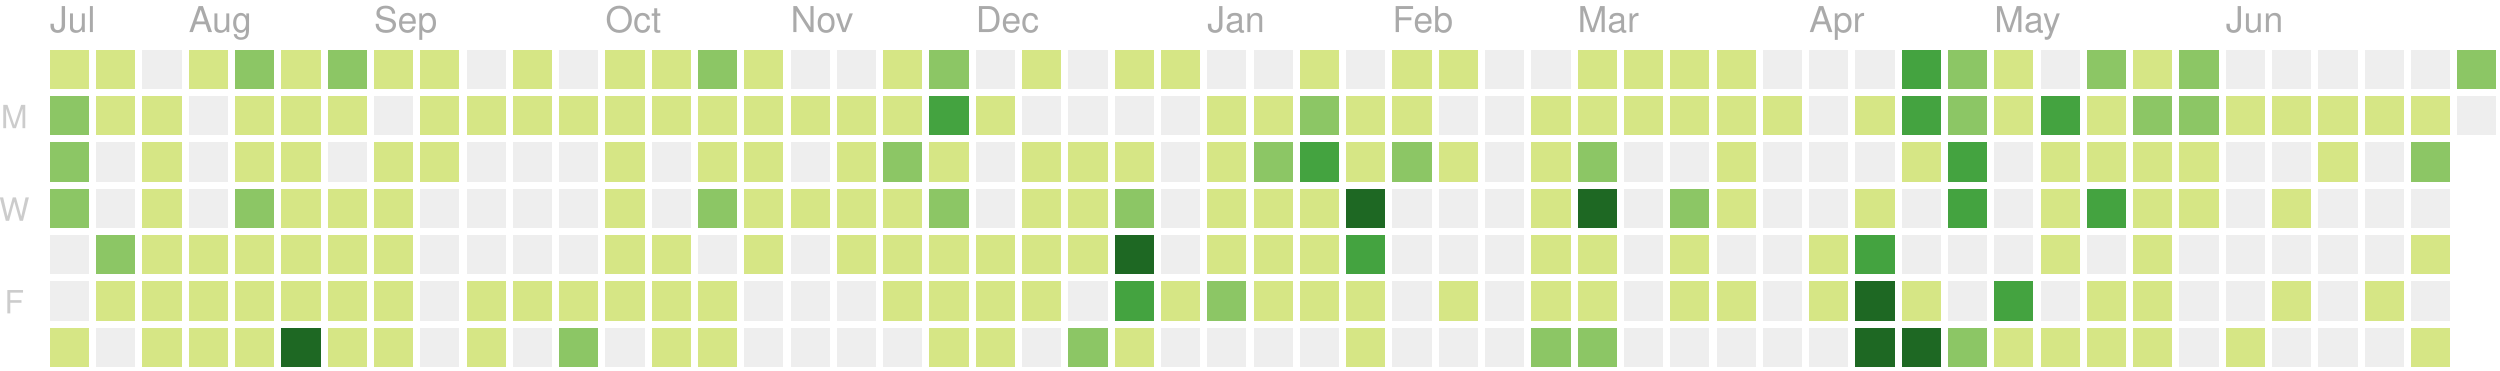
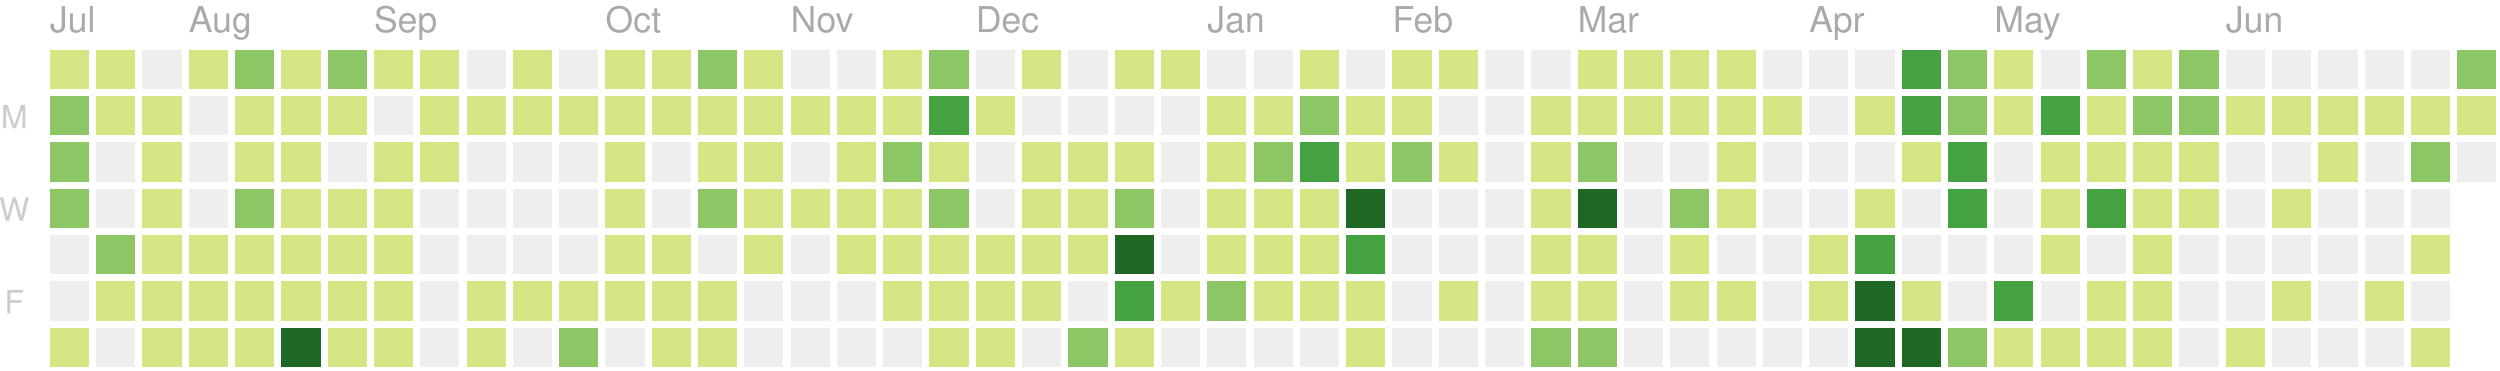
<svg xmlns="http://www.w3.org/2000/svg" version="1.1" width="702" height="104">
  <rect style="fill:#d6e685;shape-rendering:crispedges;" data-score="7" data-date="2019-07-14" x="14" y="14" width="11" height="11" />
  <rect style="fill:#d6e685;shape-rendering:crispedges;" data-score="1" data-date="2019-07-21" x="27" y="14" width="11" height="11" />
  <rect style="fill:#eeeeee;shape-rendering:crispedges;" data-score="0" data-date="2019-07-28" x="40" y="14" width="11" height="11" />
  <rect style="fill:#d6e685;shape-rendering:crispedges;" data-score="3" data-date="2019-08-04" x="53" y="14" width="11" height="11" />
  <rect style="fill:#8cc665;shape-rendering:crispedges;" data-score="9" data-date="2019-08-11" x="66" y="14" width="11" height="11" />
  <rect style="fill:#d6e685;shape-rendering:crispedges;" data-score="1" data-date="2019-08-18" x="79" y="14" width="11" height="11" />
  <rect style="fill:#8cc665;shape-rendering:crispedges;" data-score="10" data-date="2019-08-25" x="92" y="14" width="11" height="11" />
  <rect style="fill:#d6e685;shape-rendering:crispedges;" data-score="3" data-date="2019-09-01" x="105" y="14" width="11" height="11" />
  <rect style="fill:#d6e685;shape-rendering:crispedges;" data-score="5" data-date="2019-09-08" x="118" y="14" width="11" height="11" />
  <rect style="fill:#eeeeee;shape-rendering:crispedges;" data-score="0" data-date="2019-09-15" x="131" y="14" width="11" height="11" />
  <rect style="fill:#d6e685;shape-rendering:crispedges;" data-score="6" data-date="2019-09-22" x="144" y="14" width="11" height="11" />
  <rect style="fill:#eeeeee;shape-rendering:crispedges;" data-score="0" data-date="2019-09-29" x="157" y="14" width="11" height="11" />
  <rect style="fill:#d6e685;shape-rendering:crispedges;" data-score="3" data-date="2019-10-06" x="170" y="14" width="11" height="11" />
  <rect style="fill:#d6e685;shape-rendering:crispedges;" data-score="2" data-date="2019-10-13" x="183" y="14" width="11" height="11" />
  <rect style="fill:#8cc665;shape-rendering:crispedges;" data-score="9" data-date="2019-10-20" x="196" y="14" width="11" height="11" />
  <rect style="fill:#d6e685;shape-rendering:crispedges;" data-score="3" data-date="2019-10-27" x="209" y="14" width="11" height="11" />
  <rect style="fill:#eeeeee;shape-rendering:crispedges;" data-score="0" data-date="2019-11-03" x="222" y="14" width="11" height="11" />
  <rect style="fill:#eeeeee;shape-rendering:crispedges;" data-score="0" data-date="2019-11-10" x="235" y="14" width="11" height="11" />
  <rect style="fill:#d6e685;shape-rendering:crispedges;" data-score="1" data-date="2019-11-17" x="248" y="14" width="11" height="11" />
  <rect style="fill:#8cc665;shape-rendering:crispedges;" data-score="8" data-date="2019-11-24" x="261" y="14" width="11" height="11" />
  <rect style="fill:#eeeeee;shape-rendering:crispedges;" data-score="0" data-date="2019-12-01" x="274" y="14" width="11" height="11" />
  <rect style="fill:#d6e685;shape-rendering:crispedges;" data-score="1" data-date="2019-12-08" x="287" y="14" width="11" height="11" />
  <rect style="fill:#eeeeee;shape-rendering:crispedges;" data-score="0" data-date="2019-12-15" x="300" y="14" width="11" height="11" />
  <rect style="fill:#d6e685;shape-rendering:crispedges;" data-score="3" data-date="2019-12-22" x="313" y="14" width="11" height="11" />
  <rect style="fill:#d6e685;shape-rendering:crispedges;" data-score="1" data-date="2019-12-29" x="326" y="14" width="11" height="11" />
  <rect style="fill:#eeeeee;shape-rendering:crispedges;" data-score="0" data-date="2020-01-05" x="339" y="14" width="11" height="11" />
  <rect style="fill:#eeeeee;shape-rendering:crispedges;" data-score="0" data-date="2020-01-12" x="352" y="14" width="11" height="11" />
  <rect style="fill:#d6e685;shape-rendering:crispedges;" data-score="3" data-date="2020-01-19" x="365" y="14" width="11" height="11" />
  <rect style="fill:#eeeeee;shape-rendering:crispedges;" data-score="0" data-date="2020-01-26" x="378" y="14" width="11" height="11" />
  <rect style="fill:#d6e685;shape-rendering:crispedges;" data-score="3" data-date="2020-02-02" x="391" y="14" width="11" height="11" />
  <rect style="fill:#d6e685;shape-rendering:crispedges;" data-score="1" data-date="2020-02-09" x="404" y="14" width="11" height="11" />
  <rect style="fill:#eeeeee;shape-rendering:crispedges;" data-score="0" data-date="2020-02-16" x="417" y="14" width="11" height="11" />
  <rect style="fill:#eeeeee;shape-rendering:crispedges;" data-score="0" data-date="2020-02-23" x="430" y="14" width="11" height="11" />
  <rect style="fill:#d6e685;shape-rendering:crispedges;" data-score="3" data-date="2020-03-01" x="443" y="14" width="11" height="11" />
  <rect style="fill:#d6e685;shape-rendering:crispedges;" data-score="6" data-date="2020-03-08" x="456" y="14" width="11" height="11" />
  <rect style="fill:#d6e685;shape-rendering:crispedges;" data-score="4" data-date="2020-03-15" x="469" y="14" width="11" height="11" />
  <rect style="fill:#d6e685;shape-rendering:crispedges;" data-score="1" data-date="2020-03-22" x="482" y="14" width="11" height="11" />
  <rect style="fill:#eeeeee;shape-rendering:crispedges;" data-score="0" data-date="2020-03-29" x="495" y="14" width="11" height="11" />
  <rect style="fill:#eeeeee;shape-rendering:crispedges;" data-score="0" data-date="2020-04-05" x="508" y="14" width="11" height="11" />
  <rect style="fill:#eeeeee;shape-rendering:crispedges;" data-score="0" data-date="2020-04-12" x="521" y="14" width="11" height="11" />
  <rect style="fill:#44a340;shape-rendering:crispedges;" data-score="15" data-date="2020-04-19" x="534" y="14" width="11" height="11" />
  <rect style="fill:#8cc665;shape-rendering:crispedges;" data-score="9" data-date="2020-04-26" x="547" y="14" width="11" height="11" />
  <rect style="fill:#d6e685;shape-rendering:crispedges;" data-score="6" data-date="2020-05-03" x="560" y="14" width="11" height="11" />
  <rect style="fill:#eeeeee;shape-rendering:crispedges;" data-score="0" data-date="2020-05-10" x="573" y="14" width="11" height="11" />
  <rect style="fill:#8cc665;shape-rendering:crispedges;" data-score="12" data-date="2020-05-17" x="586" y="14" width="11" height="11" />
  <rect style="fill:#d6e685;shape-rendering:crispedges;" data-score="1" data-date="2020-05-24" x="599" y="14" width="11" height="11" />
  <rect style="fill:#8cc665;shape-rendering:crispedges;" data-score="11" data-date="2020-05-31" x="612" y="14" width="11" height="11" />
  <rect style="fill:#eeeeee;shape-rendering:crispedges;" data-score="0" data-date="2020-06-07" x="625" y="14" width="11" height="11" />
  <rect style="fill:#eeeeee;shape-rendering:crispedges;" data-score="0" data-date="2020-06-14" x="638" y="14" width="11" height="11" />
  <rect style="fill:#eeeeee;shape-rendering:crispedges;" data-score="0" data-date="2020-06-21" x="651" y="14" width="11" height="11" />
  <rect style="fill:#eeeeee;shape-rendering:crispedges;" data-score="0" data-date="2020-06-28" x="664" y="14" width="11" height="11" />
  <rect style="fill:#eeeeee;shape-rendering:crispedges;" data-score="0" data-date="2020-07-05" x="677" y="14" width="11" height="11" />
  <rect style="fill:#8cc665;shape-rendering:crispedges;" data-score="14" data-date="2020-07-12" x="690" y="14" width="11" height="11" />
  <rect style="fill:#8cc665;shape-rendering:crispedges;" data-score="11" data-date="2019-07-15" x="14" y="27" width="11" height="11" />
  <rect style="fill:#d6e685;shape-rendering:crispedges;" data-score="5" data-date="2019-07-22" x="27" y="27" width="11" height="11" />
  <rect style="fill:#d6e685;shape-rendering:crispedges;" data-score="1" data-date="2019-07-29" x="40" y="27" width="11" height="11" />
  <rect style="fill:#eeeeee;shape-rendering:crispedges;" data-score="0" data-date="2019-08-05" x="53" y="27" width="11" height="11" />
  <rect style="fill:#d6e685;shape-rendering:crispedges;" data-score="5" data-date="2019-08-12" x="66" y="27" width="11" height="11" />
  <rect style="fill:#d6e685;shape-rendering:crispedges;" data-score="2" data-date="2019-08-19" x="79" y="27" width="11" height="11" />
  <rect style="fill:#d6e685;shape-rendering:crispedges;" data-score="2" data-date="2019-08-26" x="92" y="27" width="11" height="11" />
  <rect style="fill:#eeeeee;shape-rendering:crispedges;" data-score="0" data-date="2019-09-02" x="105" y="27" width="11" height="11" />
  <rect style="fill:#d6e685;shape-rendering:crispedges;" data-score="4" data-date="2019-09-09" x="118" y="27" width="11" height="11" />
  <rect style="fill:#d6e685;shape-rendering:crispedges;" data-score="1" data-date="2019-09-16" x="131" y="27" width="11" height="11" />
  <rect style="fill:#d6e685;shape-rendering:crispedges;" data-score="1" data-date="2019-09-23" x="144" y="27" width="11" height="11" />
  <rect style="fill:#d6e685;shape-rendering:crispedges;" data-score="2" data-date="2019-09-30" x="157" y="27" width="11" height="11" />
  <rect style="fill:#d6e685;shape-rendering:crispedges;" data-score="1" data-date="2019-10-07" x="170" y="27" width="11" height="11" />
  <rect style="fill:#d6e685;shape-rendering:crispedges;" data-score="1" data-date="2019-10-14" x="183" y="27" width="11" height="11" />
  <rect style="fill:#d6e685;shape-rendering:crispedges;" data-score="3" data-date="2019-10-21" x="196" y="27" width="11" height="11" />
  <rect style="fill:#d6e685;shape-rendering:crispedges;" data-score="4" data-date="2019-10-28" x="209" y="27" width="11" height="11" />
  <rect style="fill:#d6e685;shape-rendering:crispedges;" data-score="1" data-date="2019-11-04" x="222" y="27" width="11" height="11" />
  <rect style="fill:#d6e685;shape-rendering:crispedges;" data-score="3" data-date="2019-11-11" x="235" y="27" width="11" height="11" />
  <rect style="fill:#d6e685;shape-rendering:crispedges;" data-score="2" data-date="2019-11-18" x="248" y="27" width="11" height="11" />
  <rect style="fill:#44a340;shape-rendering:crispedges;" data-score="16" data-date="2019-11-25" x="261" y="27" width="11" height="11" />
  <rect style="fill:#d6e685;shape-rendering:crispedges;" data-score="1" data-date="2019-12-02" x="274" y="27" width="11" height="11" />
  <rect style="fill:#eeeeee;shape-rendering:crispedges;" data-score="0" data-date="2019-12-09" x="287" y="27" width="11" height="11" />
  <rect style="fill:#eeeeee;shape-rendering:crispedges;" data-score="0" data-date="2019-12-16" x="300" y="27" width="11" height="11" />
  <rect style="fill:#eeeeee;shape-rendering:crispedges;" data-score="0" data-date="2019-12-23" x="313" y="27" width="11" height="11" />
  <rect style="fill:#eeeeee;shape-rendering:crispedges;" data-score="0" data-date="2019-12-30" x="326" y="27" width="11" height="11" />
  <rect style="fill:#d6e685;shape-rendering:crispedges;" data-score="7" data-date="2020-01-06" x="339" y="27" width="11" height="11" />
  <rect style="fill:#d6e685;shape-rendering:crispedges;" data-score="5" data-date="2020-01-13" x="352" y="27" width="11" height="11" />
  <rect style="fill:#8cc665;shape-rendering:crispedges;" data-score="10" data-date="2020-01-20" x="365" y="27" width="11" height="11" />
  <rect style="fill:#d6e685;shape-rendering:crispedges;" data-score="4" data-date="2020-01-27" x="378" y="27" width="11" height="11" />
  <rect style="fill:#d6e685;shape-rendering:crispedges;" data-score="4" data-date="2020-02-03" x="391" y="27" width="11" height="11" />
  <rect style="fill:#eeeeee;shape-rendering:crispedges;" data-score="0" data-date="2020-02-10" x="404" y="27" width="11" height="11" />
  <rect style="fill:#eeeeee;shape-rendering:crispedges;" data-score="0" data-date="2020-02-17" x="417" y="27" width="11" height="11" />
  <rect style="fill:#d6e685;shape-rendering:crispedges;" data-score="1" data-date="2020-02-24" x="430" y="27" width="11" height="11" />
  <rect style="fill:#d6e685;shape-rendering:crispedges;" data-score="1" data-date="2020-03-02" x="443" y="27" width="11" height="11" />
  <rect style="fill:#d6e685;shape-rendering:crispedges;" data-score="1" data-date="2020-03-09" x="456" y="27" width="11" height="11" />
  <rect style="fill:#d6e685;shape-rendering:crispedges;" data-score="1" data-date="2020-03-16" x="469" y="27" width="11" height="11" />
  <rect style="fill:#d6e685;shape-rendering:crispedges;" data-score="2" data-date="2020-03-23" x="482" y="27" width="11" height="11" />
  <rect style="fill:#d6e685;shape-rendering:crispedges;" data-score="1" data-date="2020-03-30" x="495" y="27" width="11" height="11" />
  <rect style="fill:#eeeeee;shape-rendering:crispedges;" data-score="0" data-date="2020-04-06" x="508" y="27" width="11" height="11" />
  <rect style="fill:#d6e685;shape-rendering:crispedges;" data-score="1" data-date="2020-04-13" x="521" y="27" width="11" height="11" />
  <rect style="fill:#44a340;shape-rendering:crispedges;" data-score="17" data-date="2020-04-20" x="534" y="27" width="11" height="11" />
  <rect style="fill:#8cc665;shape-rendering:crispedges;" data-score="14" data-date="2020-04-27" x="547" y="27" width="11" height="11" />
  <rect style="fill:#d6e685;shape-rendering:crispedges;" data-score="7" data-date="2020-05-04" x="560" y="27" width="11" height="11" />
  <rect style="fill:#44a340;shape-rendering:crispedges;" data-score="15" data-date="2020-05-11" x="573" y="27" width="11" height="11" />
  <rect style="fill:#d6e685;shape-rendering:crispedges;" data-score="7" data-date="2020-05-18" x="586" y="27" width="11" height="11" />
  <rect style="fill:#8cc665;shape-rendering:crispedges;" data-score="8" data-date="2020-05-25" x="599" y="27" width="11" height="11" />
  <rect style="fill:#8cc665;shape-rendering:crispedges;" data-score="8" data-date="2020-06-01" x="612" y="27" width="11" height="11" />
  <rect style="fill:#d6e685;shape-rendering:crispedges;" data-score="1" data-date="2020-06-08" x="625" y="27" width="11" height="11" />
  <rect style="fill:#d6e685;shape-rendering:crispedges;" data-score="1" data-date="2020-06-15" x="638" y="27" width="11" height="11" />
  <rect style="fill:#d6e685;shape-rendering:crispedges;" data-score="1" data-date="2020-06-22" x="651" y="27" width="11" height="11" />
  <rect style="fill:#d6e685;shape-rendering:crispedges;" data-score="1" data-date="2020-06-29" x="664" y="27" width="11" height="11" />
  <rect style="fill:#d6e685;shape-rendering:crispedges;" data-score="6" data-date="2020-07-06" x="677" y="27" width="11" height="11" />
-   <rect style="fill:#eeeeee;shape-rendering:crispedges;" data-score="0" data-date="2020-07-13" x="690" y="27" width="11" height="11" />
+   <rect style="fill:#d6e685;shape-rendering:crispedges;" data-score="1" data-date="2020-07-13" x="690" y="27" width="11" height="11" />
  <rect style="fill:#8cc665;shape-rendering:crispedges;" data-score="10" data-date="2019-07-16" x="14" y="40" width="11" height="11" />
  <rect style="fill:#eeeeee;shape-rendering:crispedges;" data-score="0" data-date="2019-07-23" x="27" y="40" width="11" height="11" />
  <rect style="fill:#d6e685;shape-rendering:crispedges;" data-score="5" data-date="2019-07-30" x="40" y="40" width="11" height="11" />
  <rect style="fill:#eeeeee;shape-rendering:crispedges;" data-score="0" data-date="2019-08-06" x="53" y="40" width="11" height="11" />
  <rect style="fill:#d6e685;shape-rendering:crispedges;" data-score="2" data-date="2019-08-13" x="66" y="40" width="11" height="11" />
  <rect style="fill:#d6e685;shape-rendering:crispedges;" data-score="2" data-date="2019-08-20" x="79" y="40" width="11" height="11" />
  <rect style="fill:#eeeeee;shape-rendering:crispedges;" data-score="0" data-date="2019-08-27" x="92" y="40" width="11" height="11" />
  <rect style="fill:#d6e685;shape-rendering:crispedges;" data-score="3" data-date="2019-09-03" x="105" y="40" width="11" height="11" />
  <rect style="fill:#d6e685;shape-rendering:crispedges;" data-score="5" data-date="2019-09-10" x="118" y="40" width="11" height="11" />
  <rect style="fill:#eeeeee;shape-rendering:crispedges;" data-score="0" data-date="2019-09-17" x="131" y="40" width="11" height="11" />
  <rect style="fill:#eeeeee;shape-rendering:crispedges;" data-score="0" data-date="2019-09-24" x="144" y="40" width="11" height="11" />
  <rect style="fill:#eeeeee;shape-rendering:crispedges;" data-score="0" data-date="2019-10-01" x="157" y="40" width="11" height="11" />
  <rect style="fill:#d6e685;shape-rendering:crispedges;" data-score="3" data-date="2019-10-08" x="170" y="40" width="11" height="11" />
  <rect style="fill:#eeeeee;shape-rendering:crispedges;" data-score="0" data-date="2019-10-15" x="183" y="40" width="11" height="11" />
  <rect style="fill:#d6e685;shape-rendering:crispedges;" data-score="3" data-date="2019-10-22" x="196" y="40" width="11" height="11" />
  <rect style="fill:#d6e685;shape-rendering:crispedges;" data-score="1" data-date="2019-10-29" x="209" y="40" width="11" height="11" />
  <rect style="fill:#eeeeee;shape-rendering:crispedges;" data-score="0" data-date="2019-11-05" x="222" y="40" width="11" height="11" />
  <rect style="fill:#d6e685;shape-rendering:crispedges;" data-score="3" data-date="2019-11-12" x="235" y="40" width="11" height="11" />
  <rect style="fill:#8cc665;shape-rendering:crispedges;" data-score="8" data-date="2019-11-19" x="248" y="40" width="11" height="11" />
  <rect style="fill:#d6e685;shape-rendering:crispedges;" data-score="4" data-date="2019-11-26" x="261" y="40" width="11" height="11" />
  <rect style="fill:#eeeeee;shape-rendering:crispedges;" data-score="0" data-date="2019-12-03" x="274" y="40" width="11" height="11" />
  <rect style="fill:#d6e685;shape-rendering:crispedges;" data-score="2" data-date="2019-12-10" x="287" y="40" width="11" height="11" />
  <rect style="fill:#d6e685;shape-rendering:crispedges;" data-score="5" data-date="2019-12-17" x="300" y="40" width="11" height="11" />
  <rect style="fill:#d6e685;shape-rendering:crispedges;" data-score="1" data-date="2019-12-24" x="313" y="40" width="11" height="11" />
  <rect style="fill:#eeeeee;shape-rendering:crispedges;" data-score="0" data-date="2019-12-31" x="326" y="40" width="11" height="11" />
  <rect style="fill:#d6e685;shape-rendering:crispedges;" data-score="1" data-date="2020-01-07" x="339" y="40" width="11" height="11" />
  <rect style="fill:#8cc665;shape-rendering:crispedges;" data-score="10" data-date="2020-01-14" x="352" y="40" width="11" height="11" />
  <rect style="fill:#44a340;shape-rendering:crispedges;" data-score="18" data-date="2020-01-21" x="365" y="40" width="11" height="11" />
  <rect style="fill:#d6e685;shape-rendering:crispedges;" data-score="6" data-date="2020-01-28" x="378" y="40" width="11" height="11" />
  <rect style="fill:#8cc665;shape-rendering:crispedges;" data-score="8" data-date="2020-02-04" x="391" y="40" width="11" height="11" />
  <rect style="fill:#d6e685;shape-rendering:crispedges;" data-score="1" data-date="2020-02-11" x="404" y="40" width="11" height="11" />
  <rect style="fill:#eeeeee;shape-rendering:crispedges;" data-score="0" data-date="2020-02-18" x="417" y="40" width="11" height="11" />
  <rect style="fill:#d6e685;shape-rendering:crispedges;" data-score="1" data-date="2020-02-25" x="430" y="40" width="11" height="11" />
  <rect style="fill:#8cc665;shape-rendering:crispedges;" data-score="8" data-date="2020-03-03" x="443" y="40" width="11" height="11" />
  <rect style="fill:#eeeeee;shape-rendering:crispedges;" data-score="0" data-date="2020-03-10" x="456" y="40" width="11" height="11" />
  <rect style="fill:#eeeeee;shape-rendering:crispedges;" data-score="0" data-date="2020-03-17" x="469" y="40" width="11" height="11" />
  <rect style="fill:#d6e685;shape-rendering:crispedges;" data-score="7" data-date="2020-03-24" x="482" y="40" width="11" height="11" />
  <rect style="fill:#eeeeee;shape-rendering:crispedges;" data-score="0" data-date="2020-03-31" x="495" y="40" width="11" height="11" />
  <rect style="fill:#eeeeee;shape-rendering:crispedges;" data-score="0" data-date="2020-04-07" x="508" y="40" width="11" height="11" />
  <rect style="fill:#eeeeee;shape-rendering:crispedges;" data-score="0" data-date="2020-04-14" x="521" y="40" width="11" height="11" />
  <rect style="fill:#d6e685;shape-rendering:crispedges;" data-score="1" data-date="2020-04-21" x="534" y="40" width="11" height="11" />
  <rect style="fill:#44a340;shape-rendering:crispedges;" data-score="18" data-date="2020-04-28" x="547" y="40" width="11" height="11" />
  <rect style="fill:#eeeeee;shape-rendering:crispedges;" data-score="0" data-date="2020-05-05" x="560" y="40" width="11" height="11" />
  <rect style="fill:#d6e685;shape-rendering:crispedges;" data-score="3" data-date="2020-05-12" x="573" y="40" width="11" height="11" />
  <rect style="fill:#d6e685;shape-rendering:crispedges;" data-score="3" data-date="2020-05-19" x="586" y="40" width="11" height="11" />
  <rect style="fill:#d6e685;shape-rendering:crispedges;" data-score="2" data-date="2020-05-26" x="599" y="40" width="11" height="11" />
  <rect style="fill:#d6e685;shape-rendering:crispedges;" data-score="5" data-date="2020-06-02" x="612" y="40" width="11" height="11" />
  <rect style="fill:#eeeeee;shape-rendering:crispedges;" data-score="0" data-date="2020-06-09" x="625" y="40" width="11" height="11" />
  <rect style="fill:#eeeeee;shape-rendering:crispedges;" data-score="0" data-date="2020-06-16" x="638" y="40" width="11" height="11" />
  <rect style="fill:#d6e685;shape-rendering:crispedges;" data-score="1" data-date="2020-06-23" x="651" y="40" width="11" height="11" />
  <rect style="fill:#eeeeee;shape-rendering:crispedges;" data-score="0" data-date="2020-06-30" x="664" y="40" width="11" height="11" />
  <rect style="fill:#8cc665;shape-rendering:crispedges;" data-score="8" data-date="2020-07-07" x="677" y="40" width="11" height="11" />
+   <rect style="fill:#eeeeee;shape-rendering:crispedges;" data-score="0" data-date="2020-07-14" x="690" y="40" width="11" height="11" />
  <rect style="fill:#8cc665;shape-rendering:crispedges;" data-score="14" data-date="2019-07-17" x="14" y="53" width="11" height="11" />
  <rect style="fill:#eeeeee;shape-rendering:crispedges;" data-score="0" data-date="2019-07-24" x="27" y="53" width="11" height="11" />
  <rect style="fill:#d6e685;shape-rendering:crispedges;" data-score="1" data-date="2019-07-31" x="40" y="53" width="11" height="11" />
  <rect style="fill:#eeeeee;shape-rendering:crispedges;" data-score="0" data-date="2019-08-07" x="53" y="53" width="11" height="11" />
  <rect style="fill:#8cc665;shape-rendering:crispedges;" data-score="8" data-date="2019-08-14" x="66" y="53" width="11" height="11" />
  <rect style="fill:#d6e685;shape-rendering:crispedges;" data-score="1" data-date="2019-08-21" x="79" y="53" width="11" height="11" />
  <rect style="fill:#d6e685;shape-rendering:crispedges;" data-score="3" data-date="2019-08-28" x="92" y="53" width="11" height="11" />
  <rect style="fill:#d6e685;shape-rendering:crispedges;" data-score="2" data-date="2019-09-04" x="105" y="53" width="11" height="11" />
  <rect style="fill:#eeeeee;shape-rendering:crispedges;" data-score="0" data-date="2019-09-11" x="118" y="53" width="11" height="11" />
  <rect style="fill:#eeeeee;shape-rendering:crispedges;" data-score="0" data-date="2019-09-18" x="131" y="53" width="11" height="11" />
  <rect style="fill:#eeeeee;shape-rendering:crispedges;" data-score="0" data-date="2019-09-25" x="144" y="53" width="11" height="11" />
  <rect style="fill:#eeeeee;shape-rendering:crispedges;" data-score="0" data-date="2019-10-02" x="157" y="53" width="11" height="11" />
  <rect style="fill:#d6e685;shape-rendering:crispedges;" data-score="2" data-date="2019-10-09" x="170" y="53" width="11" height="11" />
  <rect style="fill:#eeeeee;shape-rendering:crispedges;" data-score="0" data-date="2019-10-16" x="183" y="53" width="11" height="11" />
  <rect style="fill:#8cc665;shape-rendering:crispedges;" data-score="9" data-date="2019-10-23" x="196" y="53" width="11" height="11" />
  <rect style="fill:#d6e685;shape-rendering:crispedges;" data-score="2" data-date="2019-10-30" x="209" y="53" width="11" height="11" />
  <rect style="fill:#d6e685;shape-rendering:crispedges;" data-score="2" data-date="2019-11-06" x="222" y="53" width="11" height="11" />
  <rect style="fill:#d6e685;shape-rendering:crispedges;" data-score="1" data-date="2019-11-13" x="235" y="53" width="11" height="11" />
  <rect style="fill:#d6e685;shape-rendering:crispedges;" data-score="6" data-date="2019-11-20" x="248" y="53" width="11" height="11" />
  <rect style="fill:#8cc665;shape-rendering:crispedges;" data-score="13" data-date="2019-11-27" x="261" y="53" width="11" height="11" />
  <rect style="fill:#eeeeee;shape-rendering:crispedges;" data-score="0" data-date="2019-12-04" x="274" y="53" width="11" height="11" />
  <rect style="fill:#d6e685;shape-rendering:crispedges;" data-score="4" data-date="2019-12-11" x="287" y="53" width="11" height="11" />
  <rect style="fill:#d6e685;shape-rendering:crispedges;" data-score="5" data-date="2019-12-18" x="300" y="53" width="11" height="11" />
  <rect style="fill:#8cc665;shape-rendering:crispedges;" data-score="9" data-date="2019-12-25" x="313" y="53" width="11" height="11" />
  <rect style="fill:#eeeeee;shape-rendering:crispedges;" data-score="0" data-date="2020-01-01" x="326" y="53" width="11" height="11" />
  <rect style="fill:#d6e685;shape-rendering:crispedges;" data-score="1" data-date="2020-01-08" x="339" y="53" width="11" height="11" />
  <rect style="fill:#d6e685;shape-rendering:crispedges;" data-score="4" data-date="2020-01-15" x="352" y="53" width="11" height="11" />
  <rect style="fill:#d6e685;shape-rendering:crispedges;" data-score="3" data-date="2020-01-22" x="365" y="53" width="11" height="11" />
  <rect style="fill:#1e6823;shape-rendering:crispedges;" data-score="24" data-date="2020-01-29" x="378" y="53" width="11" height="11" />
  <rect style="fill:#eeeeee;shape-rendering:crispedges;" data-score="0" data-date="2020-02-05" x="391" y="53" width="11" height="11" />
  <rect style="fill:#eeeeee;shape-rendering:crispedges;" data-score="0" data-date="2020-02-12" x="404" y="53" width="11" height="11" />
  <rect style="fill:#eeeeee;shape-rendering:crispedges;" data-score="0" data-date="2020-02-19" x="417" y="53" width="11" height="11" />
  <rect style="fill:#d6e685;shape-rendering:crispedges;" data-score="5" data-date="2020-02-26" x="430" y="53" width="11" height="11" />
  <rect style="fill:#1e6823;shape-rendering:crispedges;" data-score="37" data-date="2020-03-04" x="443" y="53" width="11" height="11" />
  <rect style="fill:#eeeeee;shape-rendering:crispedges;" data-score="0" data-date="2020-03-11" x="456" y="53" width="11" height="11" />
  <rect style="fill:#8cc665;shape-rendering:crispedges;" data-score="8" data-date="2020-03-18" x="469" y="53" width="11" height="11" />
  <rect style="fill:#d6e685;shape-rendering:crispedges;" data-score="1" data-date="2020-03-25" x="482" y="53" width="11" height="11" />
  <rect style="fill:#eeeeee;shape-rendering:crispedges;" data-score="0" data-date="2020-04-01" x="495" y="53" width="11" height="11" />
  <rect style="fill:#eeeeee;shape-rendering:crispedges;" data-score="0" data-date="2020-04-08" x="508" y="53" width="11" height="11" />
  <rect style="fill:#d6e685;shape-rendering:crispedges;" data-score="3" data-date="2020-04-15" x="521" y="53" width="11" height="11" />
  <rect style="fill:#eeeeee;shape-rendering:crispedges;" data-score="0" data-date="2020-04-22" x="534" y="53" width="11" height="11" />
  <rect style="fill:#44a340;shape-rendering:crispedges;" data-score="18" data-date="2020-04-29" x="547" y="53" width="11" height="11" />
  <rect style="fill:#eeeeee;shape-rendering:crispedges;" data-score="0" data-date="2020-05-06" x="560" y="53" width="11" height="11" />
  <rect style="fill:#d6e685;shape-rendering:crispedges;" data-score="4" data-date="2020-05-13" x="573" y="53" width="11" height="11" />
  <rect style="fill:#44a340;shape-rendering:crispedges;" data-score="15" data-date="2020-05-20" x="586" y="53" width="11" height="11" />
  <rect style="fill:#d6e685;shape-rendering:crispedges;" data-score="1" data-date="2020-05-27" x="599" y="53" width="11" height="11" />
  <rect style="fill:#d6e685;shape-rendering:crispedges;" data-score="1" data-date="2020-06-03" x="612" y="53" width="11" height="11" />
  <rect style="fill:#eeeeee;shape-rendering:crispedges;" data-score="0" data-date="2020-06-10" x="625" y="53" width="11" height="11" />
  <rect style="fill:#d6e685;shape-rendering:crispedges;" data-score="1" data-date="2020-06-17" x="638" y="53" width="11" height="11" />
  <rect style="fill:#eeeeee;shape-rendering:crispedges;" data-score="0" data-date="2020-06-24" x="651" y="53" width="11" height="11" />
  <rect style="fill:#eeeeee;shape-rendering:crispedges;" data-score="0" data-date="2020-07-01" x="664" y="53" width="11" height="11" />
  <rect style="fill:#eeeeee;shape-rendering:crispedges;" data-score="0" data-date="2020-07-08" x="677" y="53" width="11" height="11" />
  <rect style="fill:#eeeeee;shape-rendering:crispedges;" data-score="0" data-date="2019-07-18" x="14" y="66" width="11" height="11" />
  <rect style="fill:#8cc665;shape-rendering:crispedges;" data-score="8" data-date="2019-07-25" x="27" y="66" width="11" height="11" />
  <rect style="fill:#d6e685;shape-rendering:crispedges;" data-score="7" data-date="2019-08-01" x="40" y="66" width="11" height="11" />
  <rect style="fill:#d6e685;shape-rendering:crispedges;" data-score="2" data-date="2019-08-08" x="53" y="66" width="11" height="11" />
  <rect style="fill:#d6e685;shape-rendering:crispedges;" data-score="1" data-date="2019-08-15" x="66" y="66" width="11" height="11" />
  <rect style="fill:#d6e685;shape-rendering:crispedges;" data-score="2" data-date="2019-08-22" x="79" y="66" width="11" height="11" />
  <rect style="fill:#d6e685;shape-rendering:crispedges;" data-score="1" data-date="2019-08-29" x="92" y="66" width="11" height="11" />
  <rect style="fill:#d6e685;shape-rendering:crispedges;" data-score="2" data-date="2019-09-05" x="105" y="66" width="11" height="11" />
  <rect style="fill:#eeeeee;shape-rendering:crispedges;" data-score="0" data-date="2019-09-12" x="118" y="66" width="11" height="11" />
  <rect style="fill:#eeeeee;shape-rendering:crispedges;" data-score="0" data-date="2019-09-19" x="131" y="66" width="11" height="11" />
  <rect style="fill:#eeeeee;shape-rendering:crispedges;" data-score="0" data-date="2019-09-26" x="144" y="66" width="11" height="11" />
  <rect style="fill:#eeeeee;shape-rendering:crispedges;" data-score="0" data-date="2019-10-03" x="157" y="66" width="11" height="11" />
  <rect style="fill:#d6e685;shape-rendering:crispedges;" data-score="1" data-date="2019-10-10" x="170" y="66" width="11" height="11" />
  <rect style="fill:#d6e685;shape-rendering:crispedges;" data-score="1" data-date="2019-10-17" x="183" y="66" width="11" height="11" />
  <rect style="fill:#eeeeee;shape-rendering:crispedges;" data-score="0" data-date="2019-10-24" x="196" y="66" width="11" height="11" />
  <rect style="fill:#d6e685;shape-rendering:crispedges;" data-score="2" data-date="2019-10-31" x="209" y="66" width="11" height="11" />
  <rect style="fill:#eeeeee;shape-rendering:crispedges;" data-score="0" data-date="2019-11-07" x="222" y="66" width="11" height="11" />
  <rect style="fill:#d6e685;shape-rendering:crispedges;" data-score="2" data-date="2019-11-14" x="235" y="66" width="11" height="11" />
  <rect style="fill:#d6e685;shape-rendering:crispedges;" data-score="2" data-date="2019-11-21" x="248" y="66" width="11" height="11" />
  <rect style="fill:#d6e685;shape-rendering:crispedges;" data-score="4" data-date="2019-11-28" x="261" y="66" width="11" height="11" />
  <rect style="fill:#d6e685;shape-rendering:crispedges;" data-score="1" data-date="2019-12-05" x="274" y="66" width="11" height="11" />
  <rect style="fill:#d6e685;shape-rendering:crispedges;" data-score="6" data-date="2019-12-12" x="287" y="66" width="11" height="11" />
  <rect style="fill:#d6e685;shape-rendering:crispedges;" data-score="1" data-date="2019-12-19" x="300" y="66" width="11" height="11" />
  <rect style="fill:#1e6823;shape-rendering:crispedges;" data-score="35" data-date="2019-12-26" x="313" y="66" width="11" height="11" />
  <rect style="fill:#eeeeee;shape-rendering:crispedges;" data-score="0" data-date="2020-01-02" x="326" y="66" width="11" height="11" />
  <rect style="fill:#d6e685;shape-rendering:crispedges;" data-score="6" data-date="2020-01-09" x="339" y="66" width="11" height="11" />
  <rect style="fill:#d6e685;shape-rendering:crispedges;" data-score="2" data-date="2020-01-16" x="352" y="66" width="11" height="11" />
  <rect style="fill:#d6e685;shape-rendering:crispedges;" data-score="2" data-date="2020-01-23" x="365" y="66" width="11" height="11" />
  <rect style="fill:#44a340;shape-rendering:crispedges;" data-score="16" data-date="2020-01-30" x="378" y="66" width="11" height="11" />
  <rect style="fill:#eeeeee;shape-rendering:crispedges;" data-score="0" data-date="2020-02-06" x="391" y="66" width="11" height="11" />
  <rect style="fill:#eeeeee;shape-rendering:crispedges;" data-score="0" data-date="2020-02-13" x="404" y="66" width="11" height="11" />
  <rect style="fill:#eeeeee;shape-rendering:crispedges;" data-score="0" data-date="2020-02-20" x="417" y="66" width="11" height="11" />
  <rect style="fill:#d6e685;shape-rendering:crispedges;" data-score="3" data-date="2020-02-27" x="430" y="66" width="11" height="11" />
  <rect style="fill:#d6e685;shape-rendering:crispedges;" data-score="1" data-date="2020-03-05" x="443" y="66" width="11" height="11" />
  <rect style="fill:#eeeeee;shape-rendering:crispedges;" data-score="0" data-date="2020-03-12" x="456" y="66" width="11" height="11" />
  <rect style="fill:#d6e685;shape-rendering:crispedges;" data-score="1" data-date="2020-03-19" x="469" y="66" width="11" height="11" />
  <rect style="fill:#eeeeee;shape-rendering:crispedges;" data-score="0" data-date="2020-03-26" x="482" y="66" width="11" height="11" />
  <rect style="fill:#eeeeee;shape-rendering:crispedges;" data-score="0" data-date="2020-04-02" x="495" y="66" width="11" height="11" />
  <rect style="fill:#d6e685;shape-rendering:crispedges;" data-score="2" data-date="2020-04-09" x="508" y="66" width="11" height="11" />
  <rect style="fill:#44a340;shape-rendering:crispedges;" data-score="21" data-date="2020-04-16" x="521" y="66" width="11" height="11" />
  <rect style="fill:#eeeeee;shape-rendering:crispedges;" data-score="0" data-date="2020-04-23" x="534" y="66" width="11" height="11" />
  <rect style="fill:#eeeeee;shape-rendering:crispedges;" data-score="0" data-date="2020-04-30" x="547" y="66" width="11" height="11" />
  <rect style="fill:#eeeeee;shape-rendering:crispedges;" data-score="0" data-date="2020-05-07" x="560" y="66" width="11" height="11" />
  <rect style="fill:#d6e685;shape-rendering:crispedges;" data-score="1" data-date="2020-05-14" x="573" y="66" width="11" height="11" />
  <rect style="fill:#eeeeee;shape-rendering:crispedges;" data-score="0" data-date="2020-05-21" x="586" y="66" width="11" height="11" />
  <rect style="fill:#d6e685;shape-rendering:crispedges;" data-score="1" data-date="2020-05-28" x="599" y="66" width="11" height="11" />
  <rect style="fill:#eeeeee;shape-rendering:crispedges;" data-score="0" data-date="2020-06-04" x="612" y="66" width="11" height="11" />
  <rect style="fill:#eeeeee;shape-rendering:crispedges;" data-score="0" data-date="2020-06-11" x="625" y="66" width="11" height="11" />
  <rect style="fill:#eeeeee;shape-rendering:crispedges;" data-score="0" data-date="2020-06-18" x="638" y="66" width="11" height="11" />
  <rect style="fill:#eeeeee;shape-rendering:crispedges;" data-score="0" data-date="2020-06-25" x="651" y="66" width="11" height="11" />
  <rect style="fill:#eeeeee;shape-rendering:crispedges;" data-score="0" data-date="2020-07-02" x="664" y="66" width="11" height="11" />
  <rect style="fill:#d6e685;shape-rendering:crispedges;" data-score="2" data-date="2020-07-09" x="677" y="66" width="11" height="11" />
  <rect style="fill:#eeeeee;shape-rendering:crispedges;" data-score="0" data-date="2019-07-19" x="14" y="79" width="11" height="11" />
  <rect style="fill:#d6e685;shape-rendering:crispedges;" data-score="4" data-date="2019-07-26" x="27" y="79" width="11" height="11" />
  <rect style="fill:#d6e685;shape-rendering:crispedges;" data-score="4" data-date="2019-08-02" x="40" y="79" width="11" height="11" />
  <rect style="fill:#d6e685;shape-rendering:crispedges;" data-score="1" data-date="2019-08-09" x="53" y="79" width="11" height="11" />
  <rect style="fill:#d6e685;shape-rendering:crispedges;" data-score="1" data-date="2019-08-16" x="66" y="79" width="11" height="11" />
  <rect style="fill:#d6e685;shape-rendering:crispedges;" data-score="2" data-date="2019-08-23" x="79" y="79" width="11" height="11" />
  <rect style="fill:#d6e685;shape-rendering:crispedges;" data-score="2" data-date="2019-08-30" x="92" y="79" width="11" height="11" />
  <rect style="fill:#d6e685;shape-rendering:crispedges;" data-score="1" data-date="2019-09-06" x="105" y="79" width="11" height="11" />
  <rect style="fill:#eeeeee;shape-rendering:crispedges;" data-score="0" data-date="2019-09-13" x="118" y="79" width="11" height="11" />
  <rect style="fill:#d6e685;shape-rendering:crispedges;" data-score="2" data-date="2019-09-20" x="131" y="79" width="11" height="11" />
  <rect style="fill:#d6e685;shape-rendering:crispedges;" data-score="1" data-date="2019-09-27" x="144" y="79" width="11" height="11" />
  <rect style="fill:#d6e685;shape-rendering:crispedges;" data-score="1" data-date="2019-10-04" x="157" y="79" width="11" height="11" />
  <rect style="fill:#d6e685;shape-rendering:crispedges;" data-score="3" data-date="2019-10-11" x="170" y="79" width="11" height="11" />
  <rect style="fill:#d6e685;shape-rendering:crispedges;" data-score="1" data-date="2019-10-18" x="183" y="79" width="11" height="11" />
  <rect style="fill:#d6e685;shape-rendering:crispedges;" data-score="3" data-date="2019-10-25" x="196" y="79" width="11" height="11" />
  <rect style="fill:#eeeeee;shape-rendering:crispedges;" data-score="0" data-date="2019-11-01" x="209" y="79" width="11" height="11" />
  <rect style="fill:#eeeeee;shape-rendering:crispedges;" data-score="0" data-date="2019-11-08" x="222" y="79" width="11" height="11" />
  <rect style="fill:#eeeeee;shape-rendering:crispedges;" data-score="0" data-date="2019-11-15" x="235" y="79" width="11" height="11" />
  <rect style="fill:#d6e685;shape-rendering:crispedges;" data-score="4" data-date="2019-11-22" x="248" y="79" width="11" height="11" />
  <rect style="fill:#d6e685;shape-rendering:crispedges;" data-score="1" data-date="2019-11-29" x="261" y="79" width="11" height="11" />
  <rect style="fill:#d6e685;shape-rendering:crispedges;" data-score="4" data-date="2019-12-06" x="274" y="79" width="11" height="11" />
  <rect style="fill:#d6e685;shape-rendering:crispedges;" data-score="1" data-date="2019-12-13" x="287" y="79" width="11" height="11" />
  <rect style="fill:#eeeeee;shape-rendering:crispedges;" data-score="0" data-date="2019-12-20" x="300" y="79" width="11" height="11" />
  <rect style="fill:#44a340;shape-rendering:crispedges;" data-score="15" data-date="2019-12-27" x="313" y="79" width="11" height="11" />
  <rect style="fill:#d6e685;shape-rendering:crispedges;" data-score="5" data-date="2020-01-03" x="326" y="79" width="11" height="11" />
  <rect style="fill:#8cc665;shape-rendering:crispedges;" data-score="8" data-date="2020-01-10" x="339" y="79" width="11" height="11" />
  <rect style="fill:#d6e685;shape-rendering:crispedges;" data-score="4" data-date="2020-01-17" x="352" y="79" width="11" height="11" />
  <rect style="fill:#d6e685;shape-rendering:crispedges;" data-score="2" data-date="2020-01-24" x="365" y="79" width="11" height="11" />
  <rect style="fill:#d6e685;shape-rendering:crispedges;" data-score="1" data-date="2020-01-31" x="378" y="79" width="11" height="11" />
  <rect style="fill:#eeeeee;shape-rendering:crispedges;" data-score="0" data-date="2020-02-07" x="391" y="79" width="11" height="11" />
  <rect style="fill:#d6e685;shape-rendering:crispedges;" data-score="5" data-date="2020-02-14" x="404" y="79" width="11" height="11" />
  <rect style="fill:#eeeeee;shape-rendering:crispedges;" data-score="0" data-date="2020-02-21" x="417" y="79" width="11" height="11" />
  <rect style="fill:#d6e685;shape-rendering:crispedges;" data-score="1" data-date="2020-02-28" x="430" y="79" width="11" height="11" />
  <rect style="fill:#d6e685;shape-rendering:crispedges;" data-score="1" data-date="2020-03-06" x="443" y="79" width="11" height="11" />
  <rect style="fill:#eeeeee;shape-rendering:crispedges;" data-score="0" data-date="2020-03-13" x="456" y="79" width="11" height="11" />
  <rect style="fill:#d6e685;shape-rendering:crispedges;" data-score="1" data-date="2020-03-20" x="469" y="79" width="11" height="11" />
  <rect style="fill:#d6e685;shape-rendering:crispedges;" data-score="5" data-date="2020-03-27" x="482" y="79" width="11" height="11" />
  <rect style="fill:#eeeeee;shape-rendering:crispedges;" data-score="0" data-date="2020-04-03" x="495" y="79" width="11" height="11" />
  <rect style="fill:#d6e685;shape-rendering:crispedges;" data-score="1" data-date="2020-04-10" x="508" y="79" width="11" height="11" />
  <rect style="fill:#1e6823;shape-rendering:crispedges;" data-score="35" data-date="2020-04-17" x="521" y="79" width="11" height="11" />
  <rect style="fill:#d6e685;shape-rendering:crispedges;" data-score="5" data-date="2020-04-24" x="534" y="79" width="11" height="11" />
  <rect style="fill:#eeeeee;shape-rendering:crispedges;" data-score="0" data-date="2020-05-01" x="547" y="79" width="11" height="11" />
  <rect style="fill:#44a340;shape-rendering:crispedges;" data-score="17" data-date="2020-05-08" x="560" y="79" width="11" height="11" />
  <rect style="fill:#eeeeee;shape-rendering:crispedges;" data-score="0" data-date="2020-05-15" x="573" y="79" width="11" height="11" />
  <rect style="fill:#d6e685;shape-rendering:crispedges;" data-score="2" data-date="2020-05-22" x="586" y="79" width="11" height="11" />
  <rect style="fill:#d6e685;shape-rendering:crispedges;" data-score="1" data-date="2020-05-29" x="599" y="79" width="11" height="11" />
  <rect style="fill:#eeeeee;shape-rendering:crispedges;" data-score="0" data-date="2020-06-05" x="612" y="79" width="11" height="11" />
  <rect style="fill:#eeeeee;shape-rendering:crispedges;" data-score="0" data-date="2020-06-12" x="625" y="79" width="11" height="11" />
  <rect style="fill:#d6e685;shape-rendering:crispedges;" data-score="1" data-date="2020-06-19" x="638" y="79" width="11" height="11" />
  <rect style="fill:#eeeeee;shape-rendering:crispedges;" data-score="0" data-date="2020-06-26" x="651" y="79" width="11" height="11" />
  <rect style="fill:#d6e685;shape-rendering:crispedges;" data-score="4" data-date="2020-07-03" x="664" y="79" width="11" height="11" />
  <rect style="fill:#eeeeee;shape-rendering:crispedges;" data-score="0" data-date="2020-07-10" x="677" y="79" width="11" height="11" />
  <rect style="fill:#d6e685;shape-rendering:crispedges;" data-score="1" data-date="2019-07-20" x="14" y="92" width="11" height="11" />
  <rect style="fill:#eeeeee;shape-rendering:crispedges;" data-score="0" data-date="2019-07-27" x="27" y="92" width="11" height="11" />
  <rect style="fill:#d6e685;shape-rendering:crispedges;" data-score="2" data-date="2019-08-03" x="40" y="92" width="11" height="11" />
  <rect style="fill:#d6e685;shape-rendering:crispedges;" data-score="1" data-date="2019-08-10" x="53" y="92" width="11" height="11" />
  <rect style="fill:#d6e685;shape-rendering:crispedges;" data-score="3" data-date="2019-08-17" x="66" y="92" width="11" height="11" />
  <rect style="fill:#1e6823;shape-rendering:crispedges;" data-score="22" data-date="2019-08-24" x="79" y="92" width="11" height="11" />
  <rect style="fill:#d6e685;shape-rendering:crispedges;" data-score="5" data-date="2019-08-31" x="92" y="92" width="11" height="11" />
  <rect style="fill:#d6e685;shape-rendering:crispedges;" data-score="7" data-date="2019-09-07" x="105" y="92" width="11" height="11" />
  <rect style="fill:#eeeeee;shape-rendering:crispedges;" data-score="0" data-date="2019-09-14" x="118" y="92" width="11" height="11" />
  <rect style="fill:#d6e685;shape-rendering:crispedges;" data-score="4" data-date="2019-09-21" x="131" y="92" width="11" height="11" />
  <rect style="fill:#eeeeee;shape-rendering:crispedges;" data-score="0" data-date="2019-09-28" x="144" y="92" width="11" height="11" />
  <rect style="fill:#8cc665;shape-rendering:crispedges;" data-score="10" data-date="2019-10-05" x="157" y="92" width="11" height="11" />
  <rect style="fill:#eeeeee;shape-rendering:crispedges;" data-score="0" data-date="2019-10-12" x="170" y="92" width="11" height="11" />
  <rect style="fill:#d6e685;shape-rendering:crispedges;" data-score="3" data-date="2019-10-19" x="183" y="92" width="11" height="11" />
  <rect style="fill:#d6e685;shape-rendering:crispedges;" data-score="7" data-date="2019-10-26" x="196" y="92" width="11" height="11" />
  <rect style="fill:#eeeeee;shape-rendering:crispedges;" data-score="0" data-date="2019-11-02" x="209" y="92" width="11" height="11" />
  <rect style="fill:#eeeeee;shape-rendering:crispedges;" data-score="0" data-date="2019-11-09" x="222" y="92" width="11" height="11" />
  <rect style="fill:#eeeeee;shape-rendering:crispedges;" data-score="0" data-date="2019-11-16" x="235" y="92" width="11" height="11" />
  <rect style="fill:#eeeeee;shape-rendering:crispedges;" data-score="0" data-date="2019-11-23" x="248" y="92" width="11" height="11" />
  <rect style="fill:#d6e685;shape-rendering:crispedges;" data-score="6" data-date="2019-11-30" x="261" y="92" width="11" height="11" />
  <rect style="fill:#d6e685;shape-rendering:crispedges;" data-score="1" data-date="2019-12-07" x="274" y="92" width="11" height="11" />
  <rect style="fill:#eeeeee;shape-rendering:crispedges;" data-score="0" data-date="2019-12-14" x="287" y="92" width="11" height="11" />
  <rect style="fill:#8cc665;shape-rendering:crispedges;" data-score="9" data-date="2019-12-21" x="300" y="92" width="11" height="11" />
  <rect style="fill:#d6e685;shape-rendering:crispedges;" data-score="1" data-date="2019-12-28" x="313" y="92" width="11" height="11" />
  <rect style="fill:#eeeeee;shape-rendering:crispedges;" data-score="0" data-date="2020-01-04" x="326" y="92" width="11" height="11" />
  <rect style="fill:#eeeeee;shape-rendering:crispedges;" data-score="0" data-date="2020-01-11" x="339" y="92" width="11" height="11" />
  <rect style="fill:#eeeeee;shape-rendering:crispedges;" data-score="0" data-date="2020-01-18" x="352" y="92" width="11" height="11" />
  <rect style="fill:#eeeeee;shape-rendering:crispedges;" data-score="0" data-date="2020-01-25" x="365" y="92" width="11" height="11" />
  <rect style="fill:#d6e685;shape-rendering:crispedges;" data-score="4" data-date="2020-02-01" x="378" y="92" width="11" height="11" />
  <rect style="fill:#eeeeee;shape-rendering:crispedges;" data-score="0" data-date="2020-02-08" x="391" y="92" width="11" height="11" />
  <rect style="fill:#eeeeee;shape-rendering:crispedges;" data-score="0" data-date="2020-02-15" x="404" y="92" width="11" height="11" />
  <rect style="fill:#eeeeee;shape-rendering:crispedges;" data-score="0" data-date="2020-02-22" x="417" y="92" width="11" height="11" />
  <rect style="fill:#8cc665;shape-rendering:crispedges;" data-score="12" data-date="2020-02-29" x="430" y="92" width="11" height="11" />
  <rect style="fill:#8cc665;shape-rendering:crispedges;" data-score="11" data-date="2020-03-07" x="443" y="92" width="11" height="11" />
  <rect style="fill:#eeeeee;shape-rendering:crispedges;" data-score="0" data-date="2020-03-14" x="456" y="92" width="11" height="11" />
  <rect style="fill:#eeeeee;shape-rendering:crispedges;" data-score="0" data-date="2020-03-21" x="469" y="92" width="11" height="11" />
  <rect style="fill:#eeeeee;shape-rendering:crispedges;" data-score="0" data-date="2020-03-28" x="482" y="92" width="11" height="11" />
  <rect style="fill:#eeeeee;shape-rendering:crispedges;" data-score="0" data-date="2020-04-04" x="495" y="92" width="11" height="11" />
  <rect style="fill:#eeeeee;shape-rendering:crispedges;" data-score="0" data-date="2020-04-11" x="508" y="92" width="11" height="11" />
  <rect style="fill:#1e6823;shape-rendering:crispedges;" data-score="23" data-date="2020-04-18" x="521" y="92" width="11" height="11" />
  <rect style="fill:#1e6823;shape-rendering:crispedges;" data-score="29" data-date="2020-04-25" x="534" y="92" width="11" height="11" />
  <rect style="fill:#8cc665;shape-rendering:crispedges;" data-score="14" data-date="2020-05-02" x="547" y="92" width="11" height="11" />
  <rect style="fill:#d6e685;shape-rendering:crispedges;" data-score="4" data-date="2020-05-09" x="560" y="92" width="11" height="11" />
  <rect style="fill:#d6e685;shape-rendering:crispedges;" data-score="6" data-date="2020-05-16" x="573" y="92" width="11" height="11" />
  <rect style="fill:#d6e685;shape-rendering:crispedges;" data-score="3" data-date="2020-05-23" x="586" y="92" width="11" height="11" />
  <rect style="fill:#d6e685;shape-rendering:crispedges;" data-score="1" data-date="2020-05-30" x="599" y="92" width="11" height="11" />
  <rect style="fill:#eeeeee;shape-rendering:crispedges;" data-score="0" data-date="2020-06-06" x="612" y="92" width="11" height="11" />
  <rect style="fill:#d6e685;shape-rendering:crispedges;" data-score="4" data-date="2020-06-13" x="625" y="92" width="11" height="11" />
  <rect style="fill:#eeeeee;shape-rendering:crispedges;" data-score="0" data-date="2020-06-20" x="638" y="92" width="11" height="11" />
  <rect style="fill:#eeeeee;shape-rendering:crispedges;" data-score="0" data-date="2020-06-27" x="651" y="92" width="11" height="11" />
  <rect style="fill:#eeeeee;shape-rendering:crispedges;" data-score="0" data-date="2020-07-04" x="664" y="92" width="11" height="11" />
  <rect style="fill:#d6e685;shape-rendering:crispedges;" data-score="2" data-date="2020-07-11" x="677" y="92" width="11" height="11" />
  <text style="fill:#ccc;text-anchor:middle;text-align:center;font:9px Helvetica, arial, freesans, clean, sans-serif;white-space:nowrap;display:none;" x="4" y="23">S</text>
  <text style="fill:#ccc;text-anchor:middle;text-align:center;font:9px Helvetica, arial, freesans, clean, sans-serif;white-space:nowrap;display:display;" x="4" y="36">M</text>
  <text style="fill:#ccc;text-anchor:middle;text-align:center;font:9px Helvetica, arial, freesans, clean, sans-serif;white-space:nowrap;display:none;" x="4" y="49">T</text>
  <text style="fill:#ccc;text-anchor:middle;text-align:center;font:9px Helvetica, arial, freesans, clean, sans-serif;white-space:nowrap;display:display;" x="4" y="62">W</text>
  <text style="fill:#ccc;text-anchor:middle;text-align:center;font:9px Helvetica, arial, freesans, clean, sans-serif;white-space:nowrap;display:none;" x="4" y="75">T</text>
  <text style="fill:#ccc;text-anchor:middle;text-align:center;font:9px Helvetica, arial, freesans, clean, sans-serif;white-space:nowrap;display:display;" x="4" y="88">F</text>
  <text style="fill:#ccc;text-anchor:middle;text-align:center;font:9px Helvetica, arial, freesans, clean, sans-serif;white-space:nowrap;display:none;" x="4" y="101">S</text>
  <text style="fill:#aaa;text-align:center;font:10px Helvetica, arial, freesans, clean, sans-serif;white-space:nowrap;display:block;" x="14" y="9">Jul</text>
  <text style="fill:#aaa;text-align:center;font:10px Helvetica, arial, freesans, clean, sans-serif;white-space:nowrap;display:block;" x="53" y="9">Aug</text>
  <text style="fill:#aaa;text-align:center;font:10px Helvetica, arial, freesans, clean, sans-serif;white-space:nowrap;display:block;" x="105" y="9">Sep</text>
  <text style="fill:#aaa;text-align:center;font:10px Helvetica, arial, freesans, clean, sans-serif;white-space:nowrap;display:block;" x="170" y="9">Oct</text>
  <text style="fill:#aaa;text-align:center;font:10px Helvetica, arial, freesans, clean, sans-serif;white-space:nowrap;display:block;" x="222" y="9">Nov</text>
  <text style="fill:#aaa;text-align:center;font:10px Helvetica, arial, freesans, clean, sans-serif;white-space:nowrap;display:block;" x="274" y="9">Dec</text>
  <text style="fill:#aaa;text-align:center;font:10px Helvetica, arial, freesans, clean, sans-serif;white-space:nowrap;display:block;" x="339" y="9">Jan</text>
  <text style="fill:#aaa;text-align:center;font:10px Helvetica, arial, freesans, clean, sans-serif;white-space:nowrap;display:block;" x="391" y="9">Feb</text>
  <text style="fill:#aaa;text-align:center;font:10px Helvetica, arial, freesans, clean, sans-serif;white-space:nowrap;display:block;" x="443" y="9">Mar</text>
  <text style="fill:#aaa;text-align:center;font:10px Helvetica, arial, freesans, clean, sans-serif;white-space:nowrap;display:block;" x="508" y="9">Apr</text>
  <text style="fill:#aaa;text-align:center;font:10px Helvetica, arial, freesans, clean, sans-serif;white-space:nowrap;display:block;" x="560" y="9">May</text>
  <text style="fill:#aaa;text-align:center;font:10px Helvetica, arial, freesans, clean, sans-serif;white-space:nowrap;display:block;" x="625" y="9">Jun</text>
</svg>
